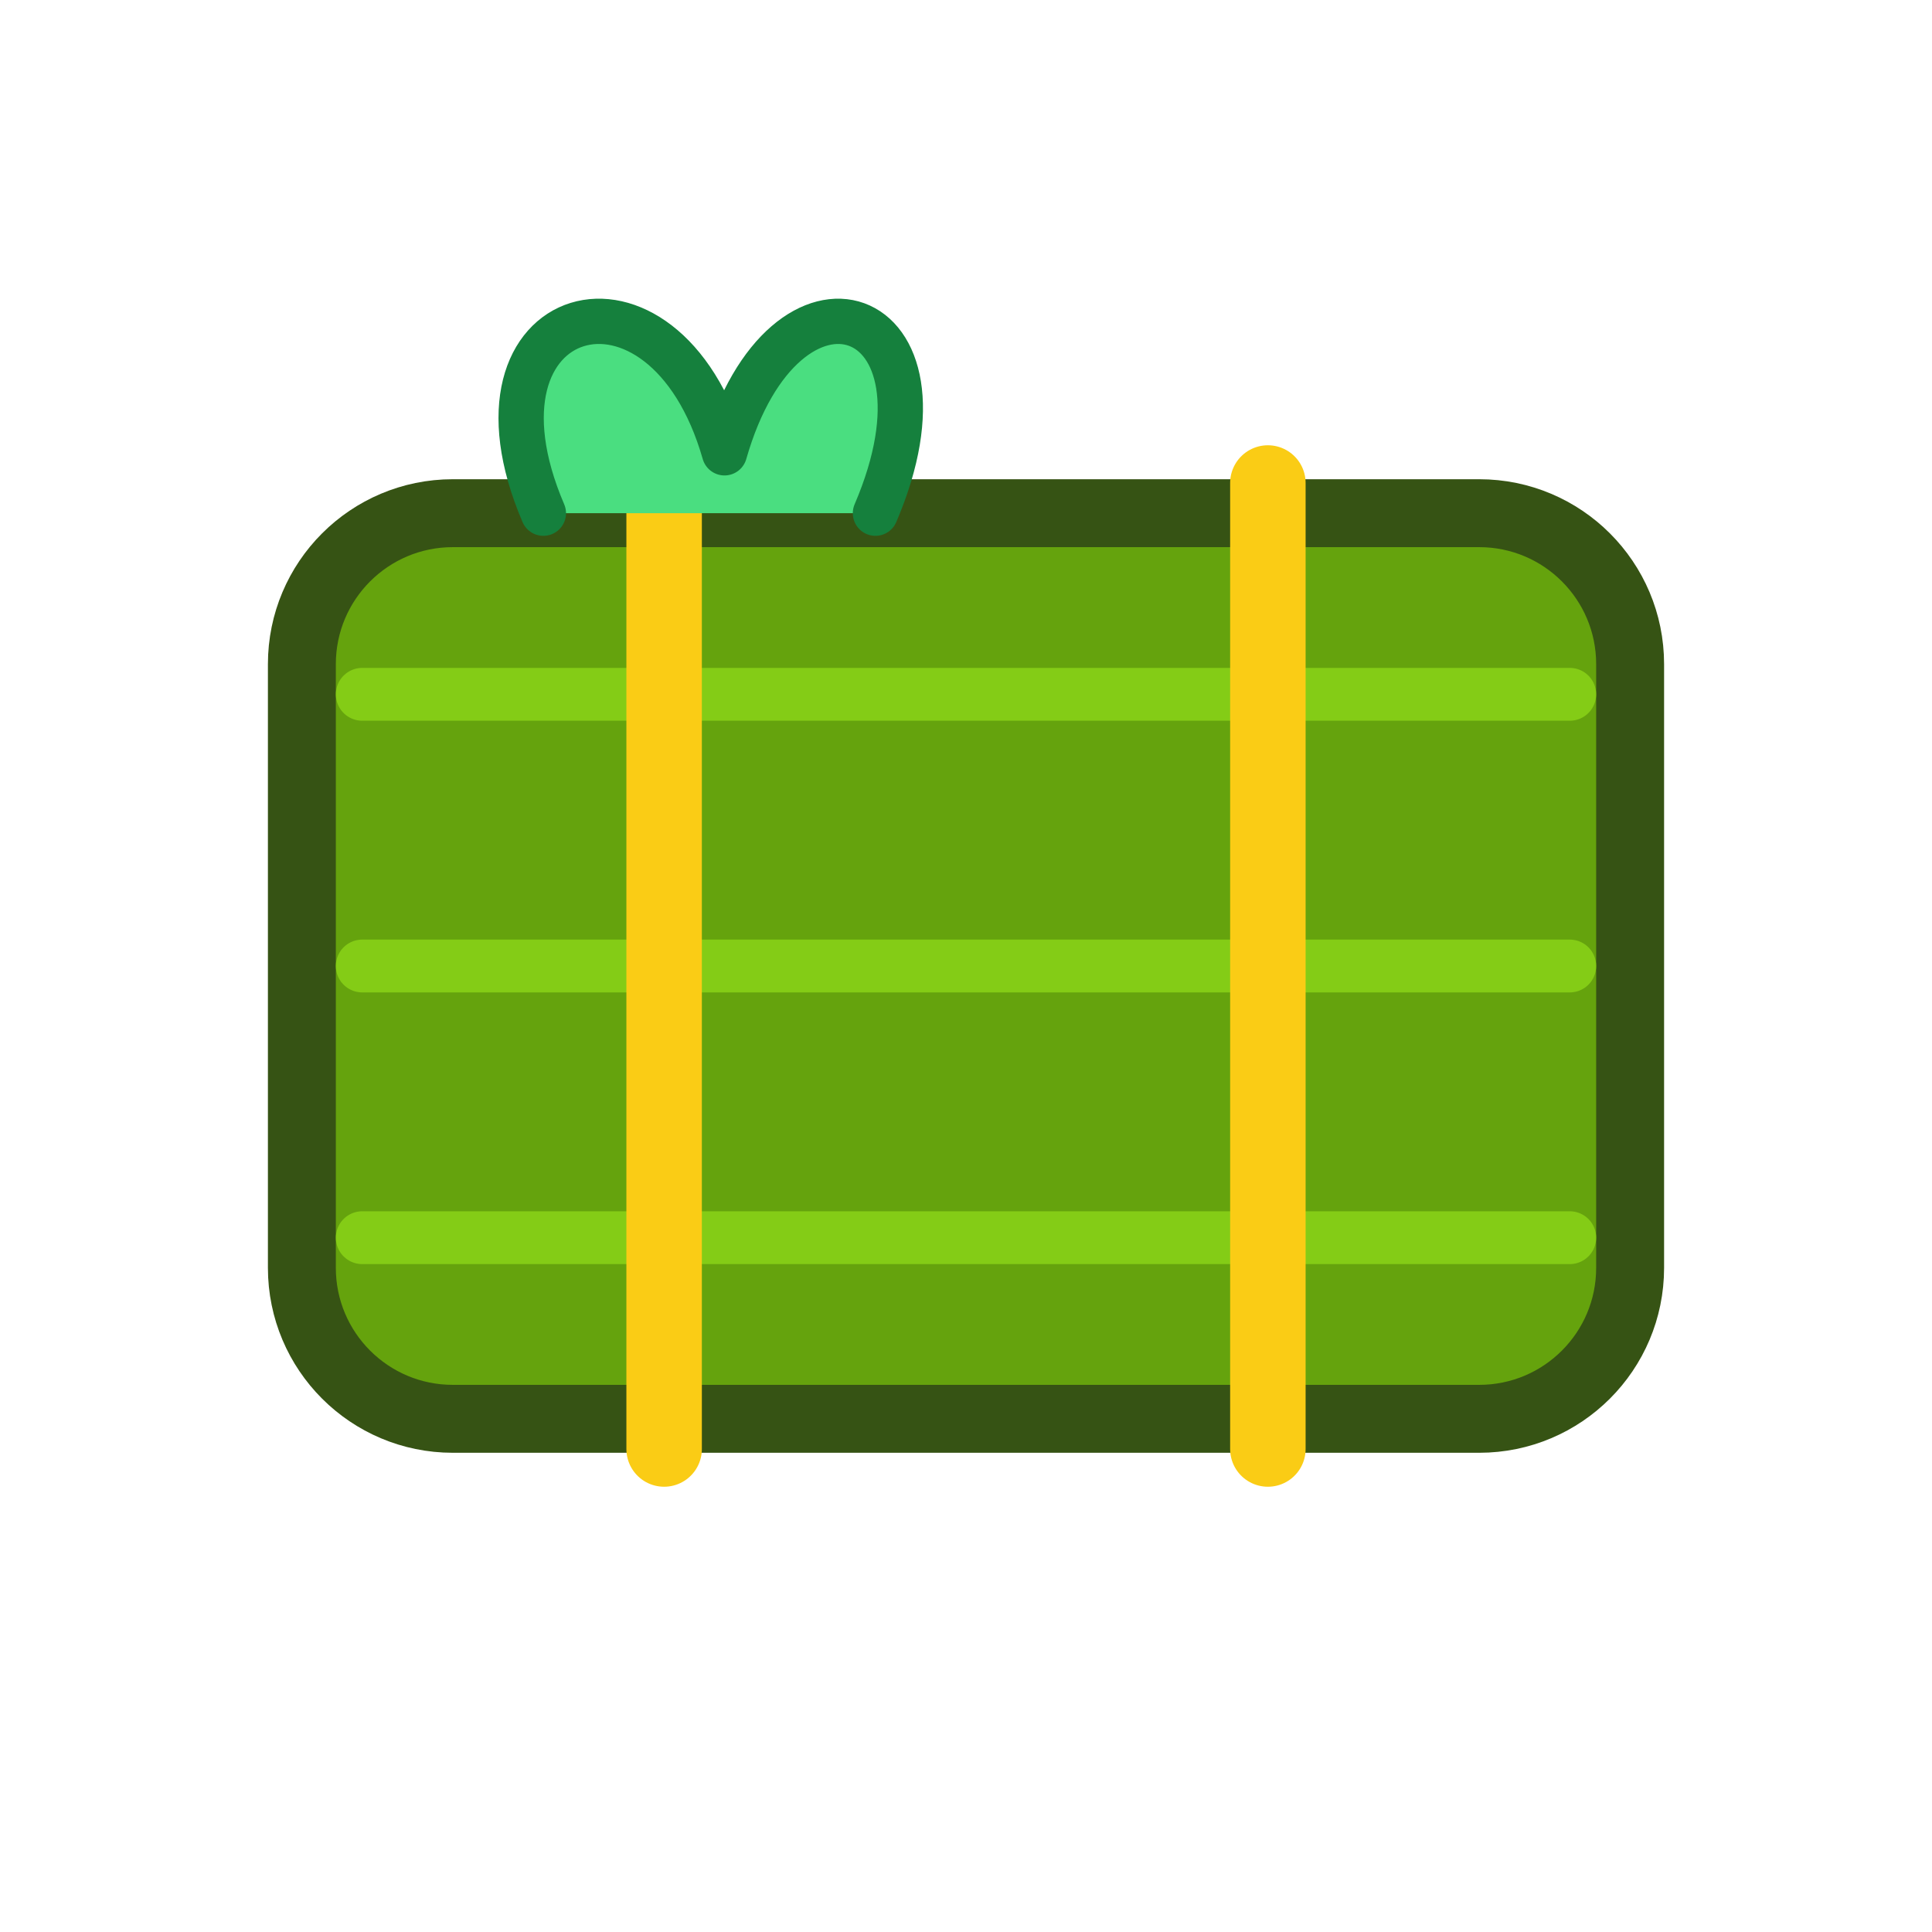
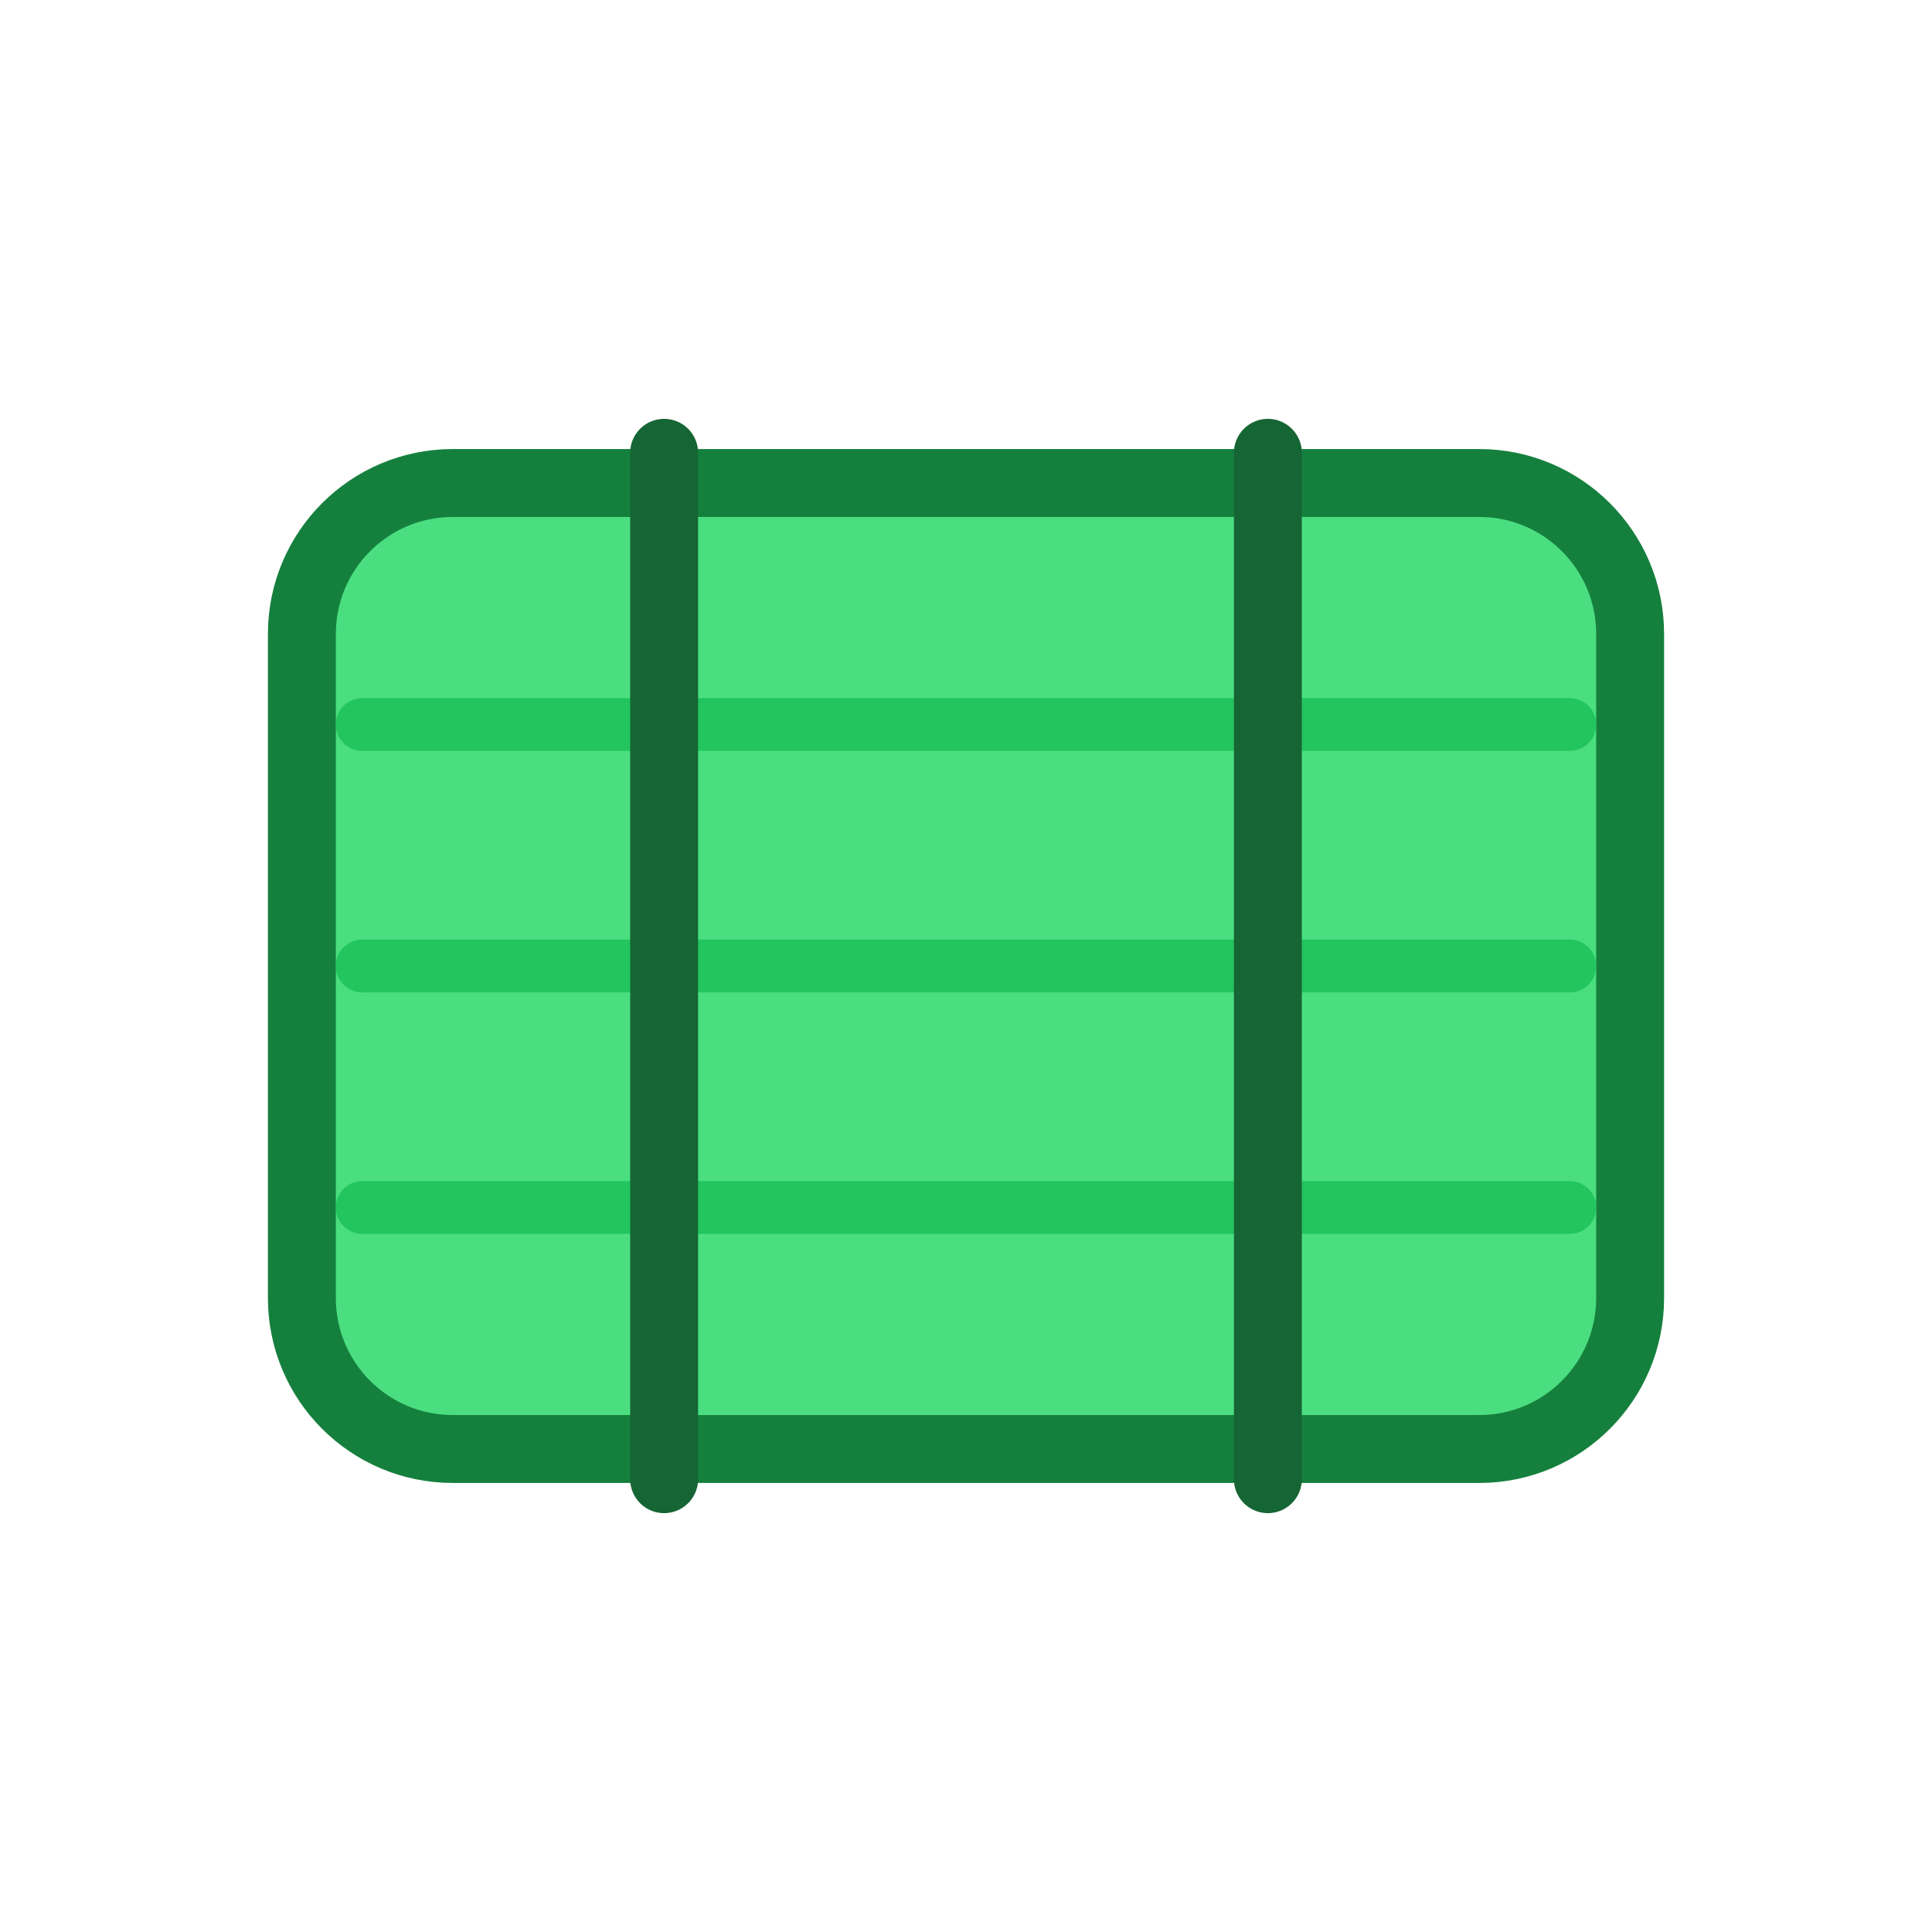
<svg xmlns="http://www.w3.org/2000/svg" viewBox="0 0 128 128" width="128" height="128">
  <g stroke-linecap="round" stroke-linejoin="round">
-     <rect x="20" y="34" width="88" height="60" rx="10" fill="#65A30D" stroke="#365314" stroke-width="4.5" />
-     <path d="M24 46 H104 M24 64 H104 M24 82 H104" stroke="#84CC16" stroke-width="3.5" />
-     <path d="M44 32 V96 M84 32 V96" stroke="#FACC15" stroke-width="5" />
-     <path d="M36 34 C30 20 44 16 48 30 C52 16 64 20 58 34" fill="#4ADE80" stroke="#15803D" stroke-width="3" />
+     <rect x="20" y="32" width="88" height="64" rx="10" fill="#4ADE80" stroke="#15803D" stroke-width="4.5" />
+     <path d="M24 48 H104 M24 64 H104 M24 80 H104" stroke="#22C55E" stroke-width="3.5" />
+     <path d="M44 30 V98 M84 30 V98" stroke="#166534" stroke-width="4.5" />
  </g>
</svg>
